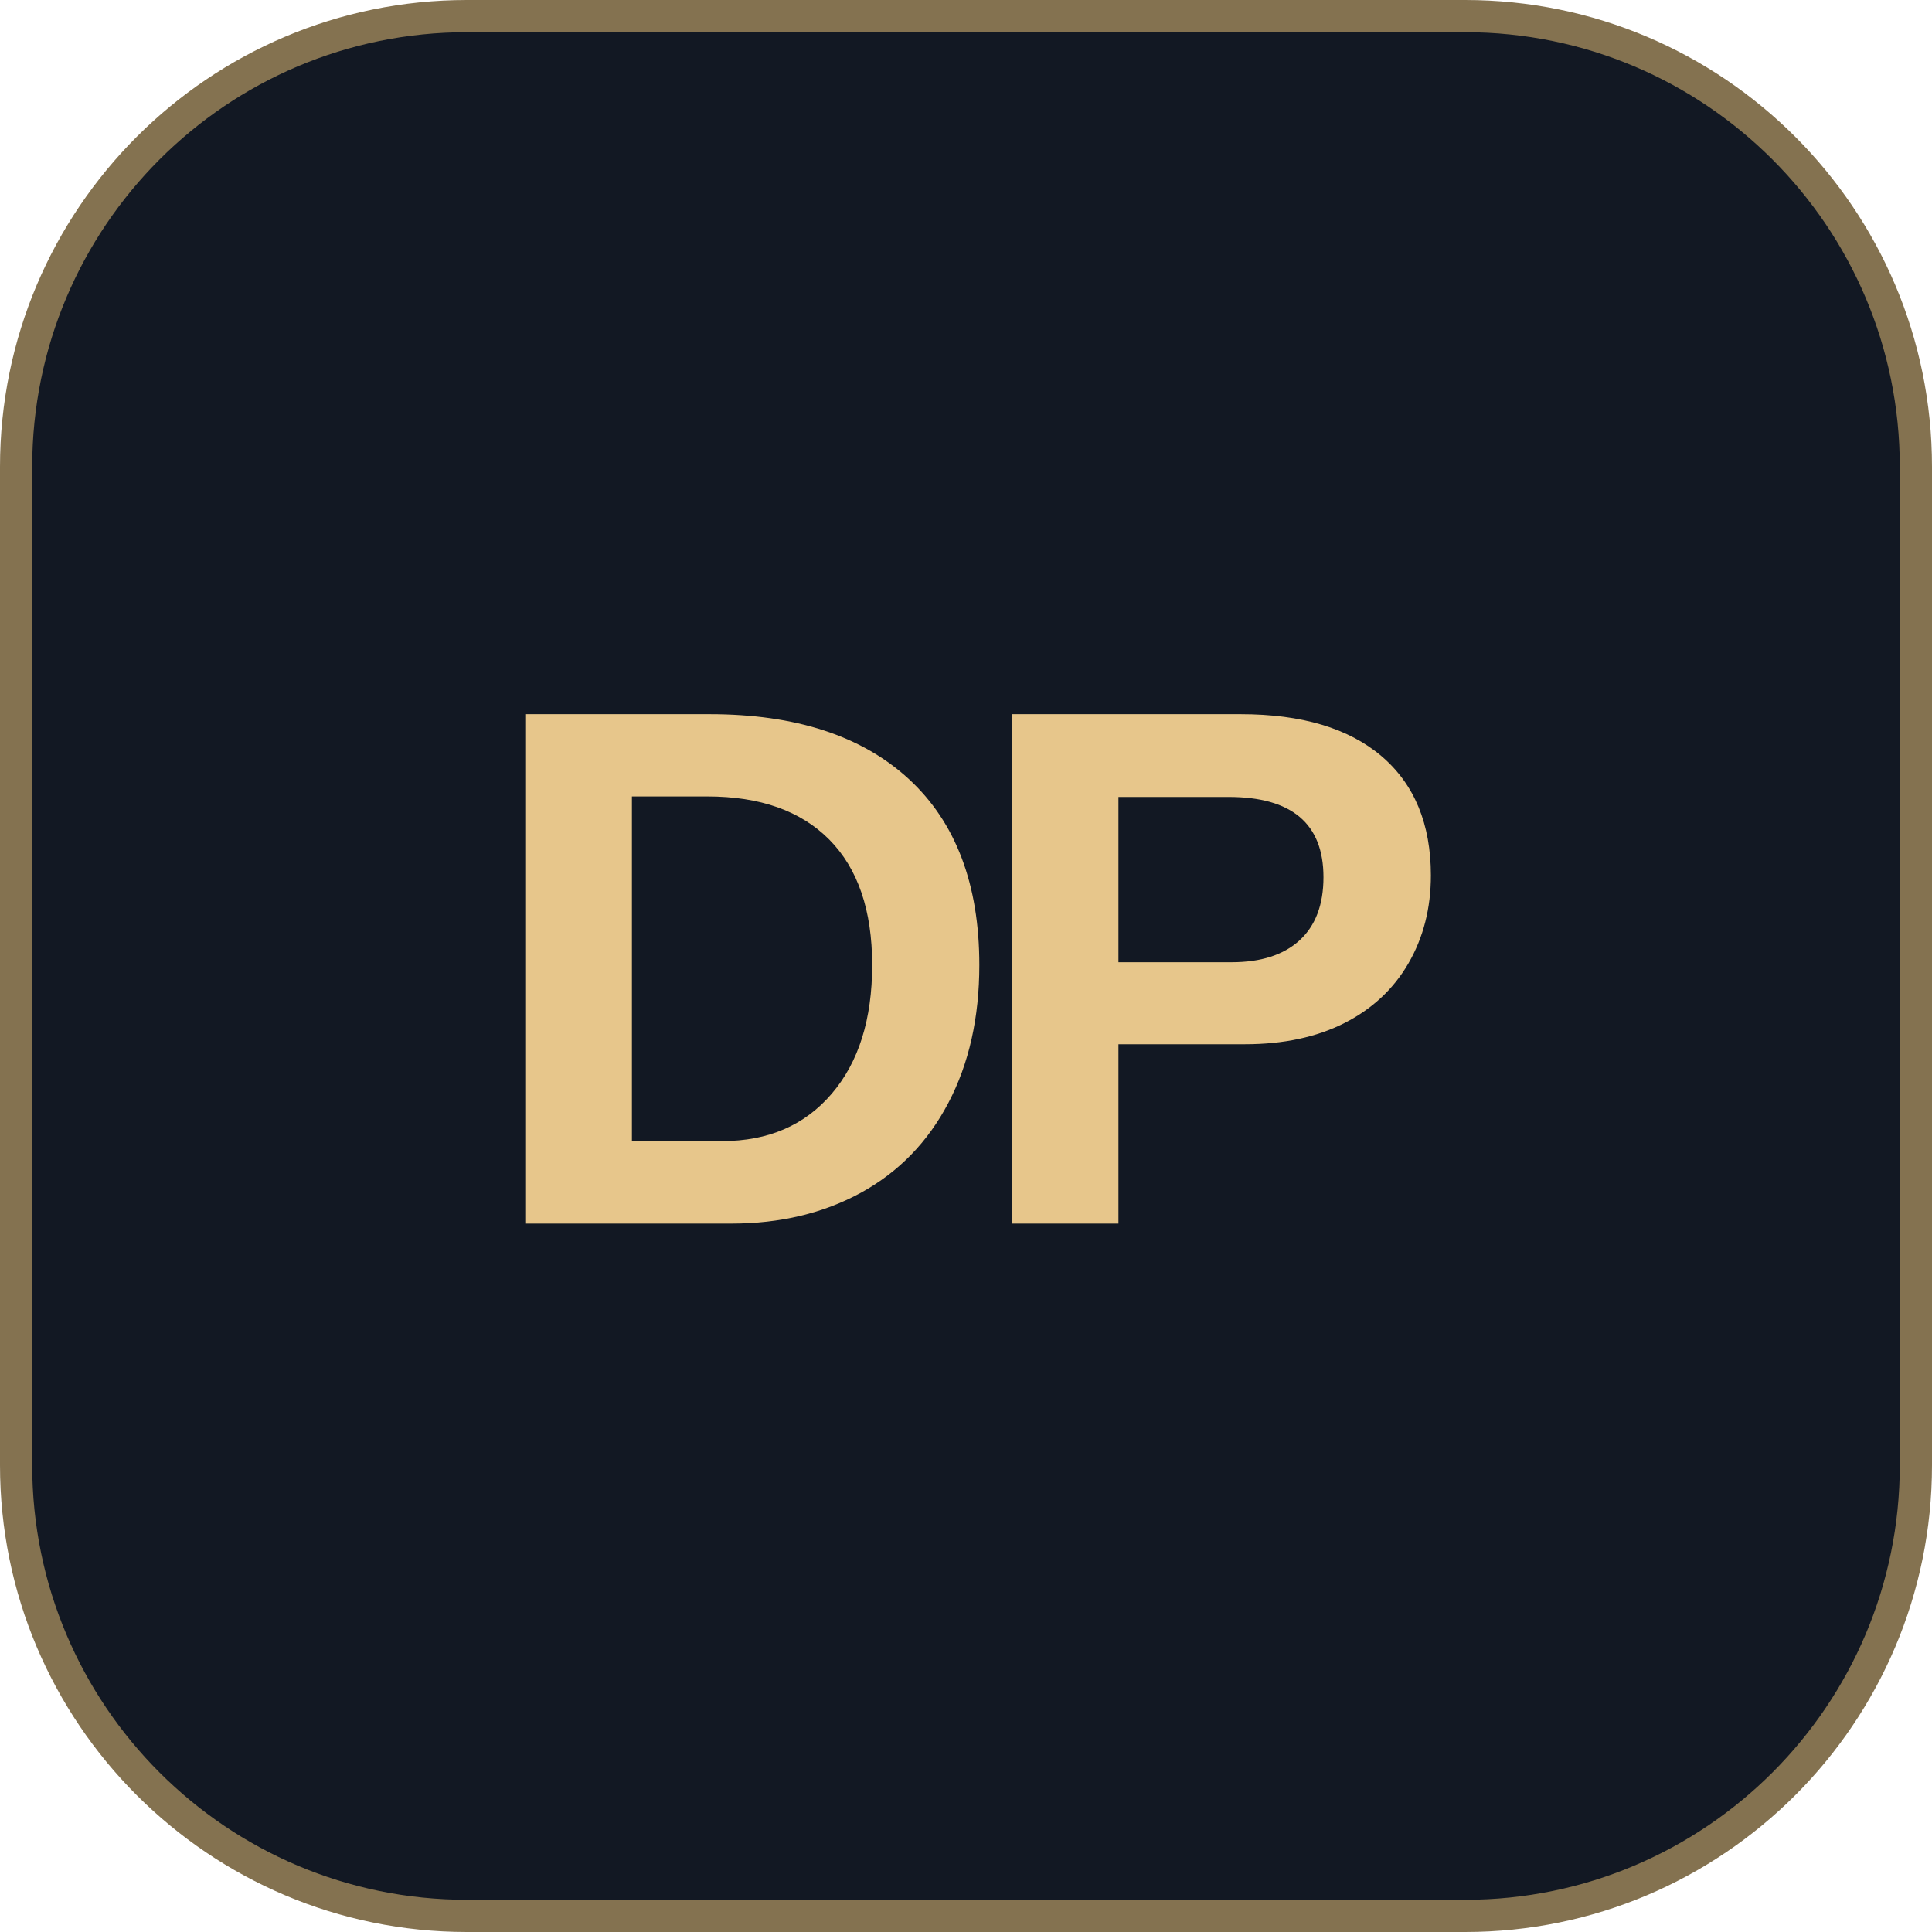
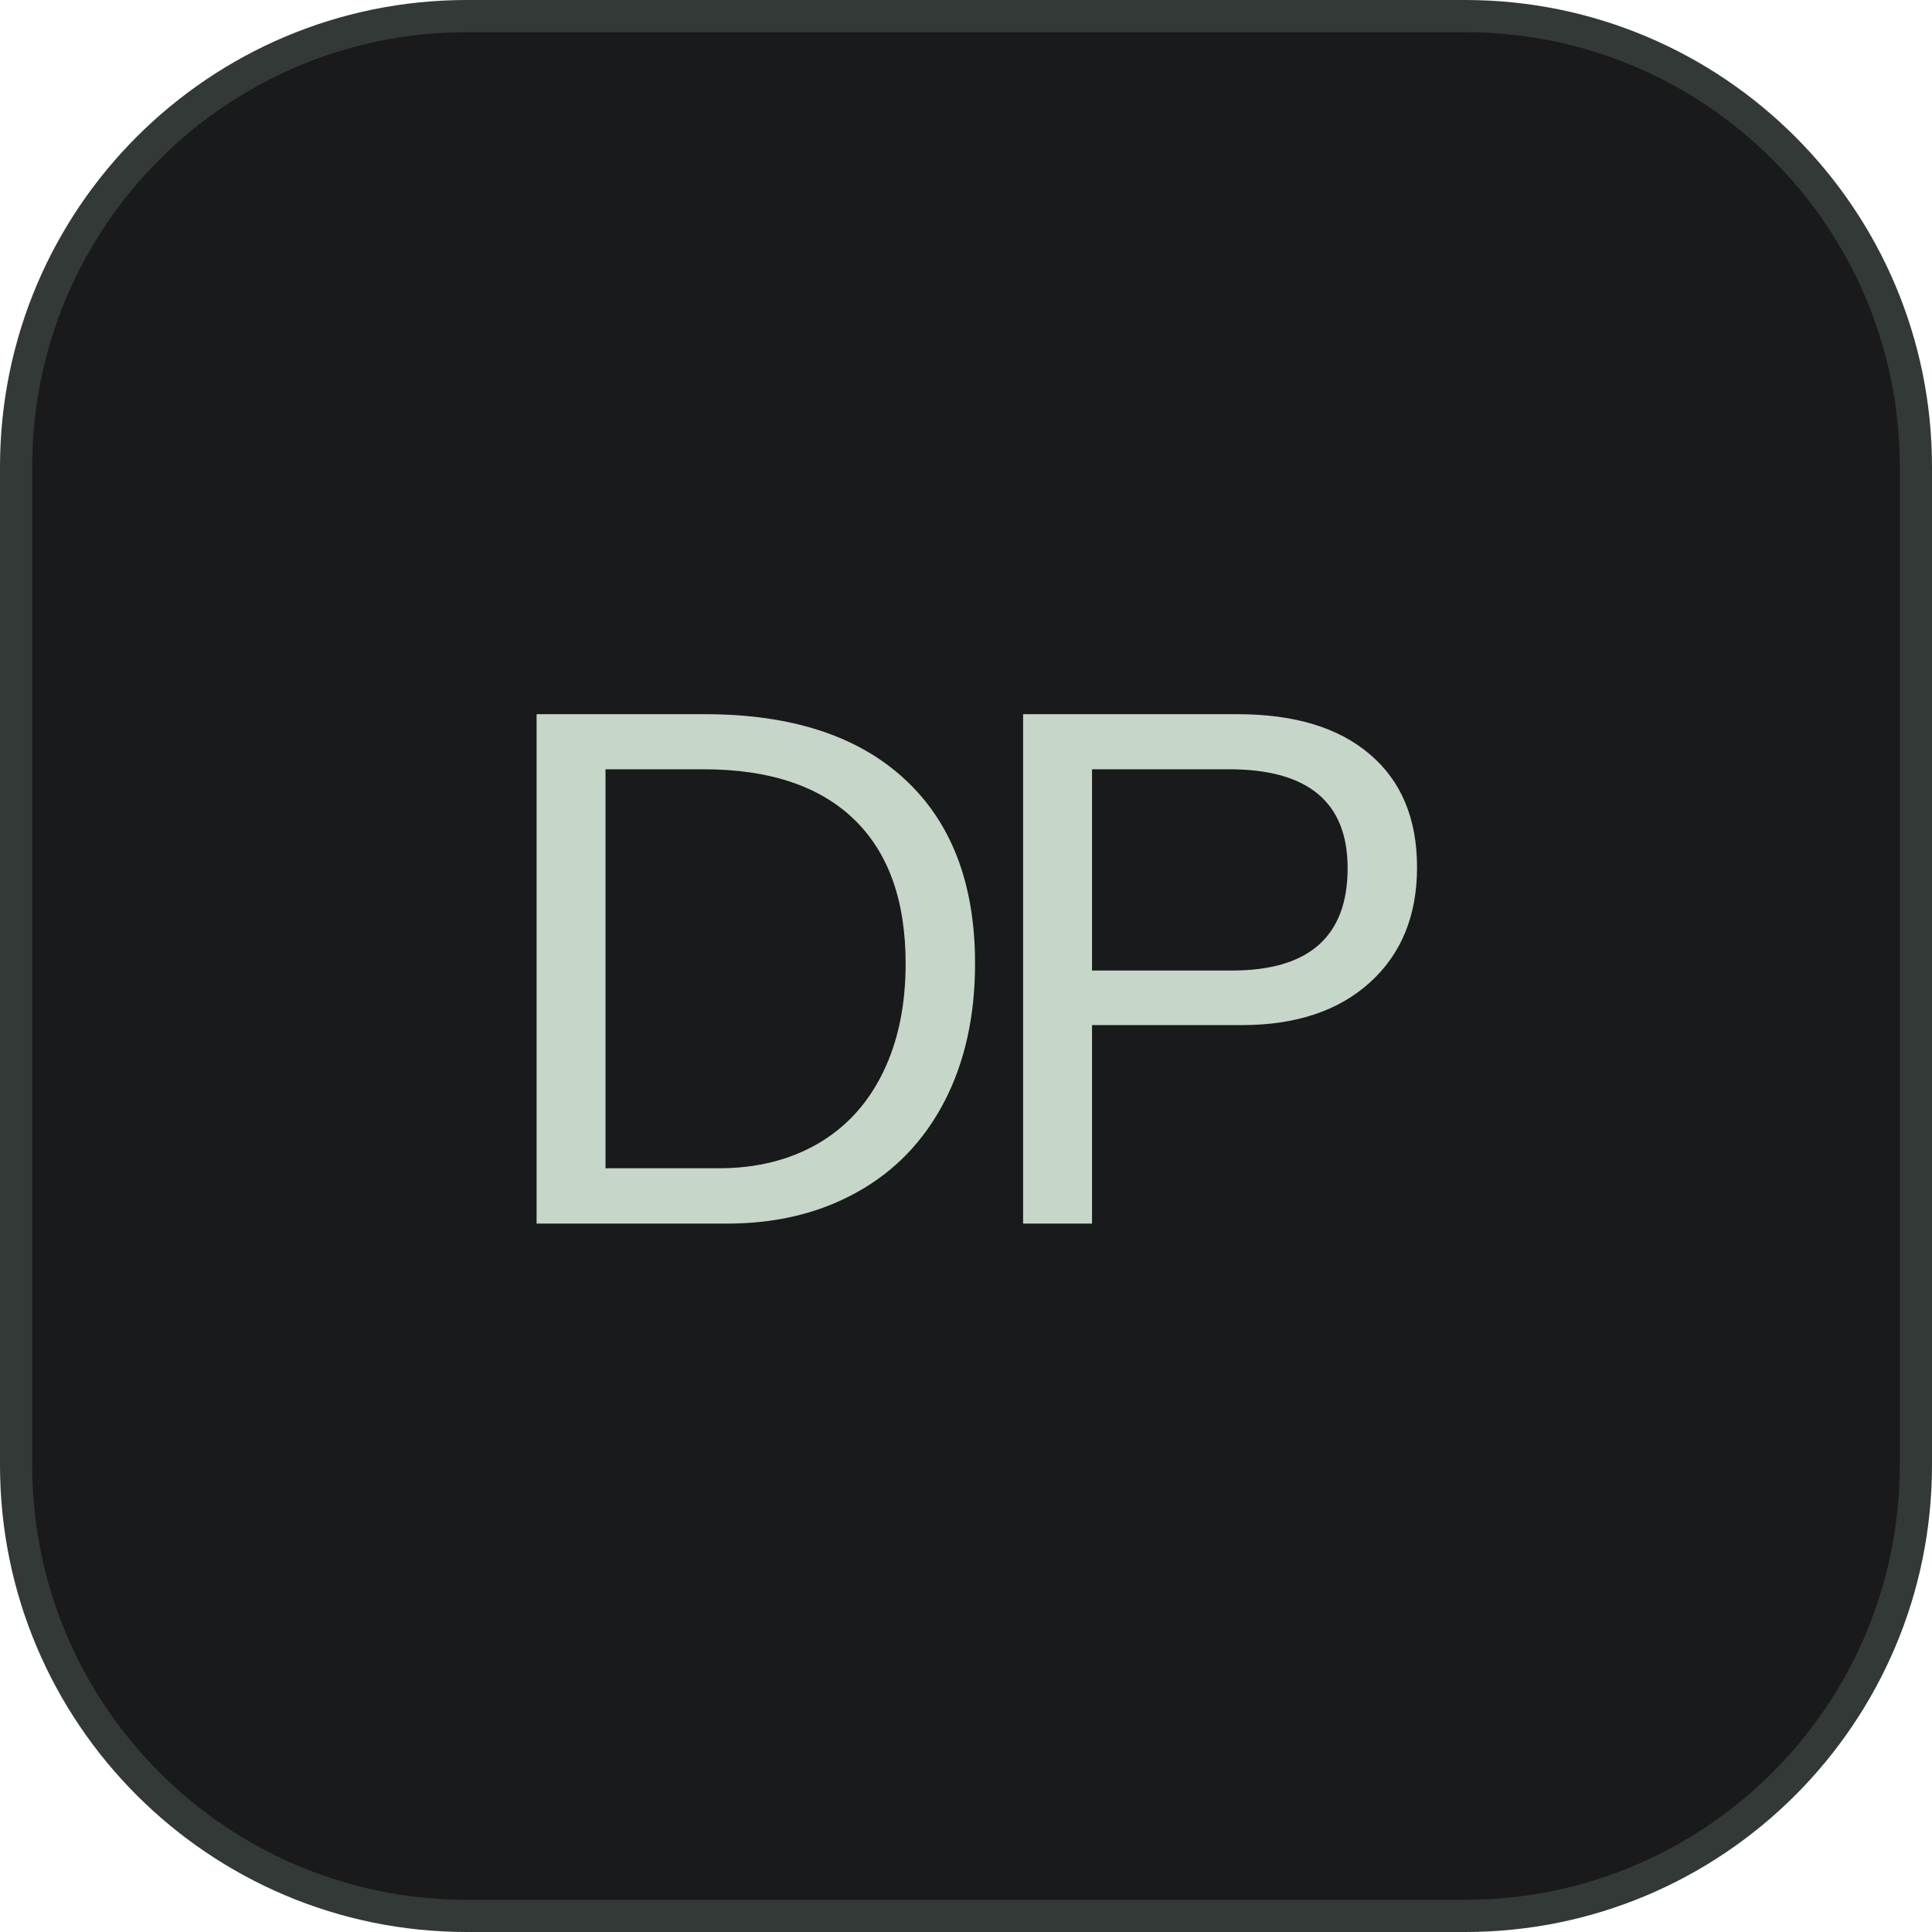
<svg xmlns="http://www.w3.org/2000/svg" width="120" height="120" viewBox="0 0 120 120">
-   <rect x="1" y="1" width="118" height="118" rx="28" fill="#121823" stroke="#847250" stroke-width="2" />
-   <text x="60" y="76" text-anchor="middle" fill="#e7c68b" font-family="Arial, sans-serif" font-size="46" font-weight="600" letter-spacing="-3">DP</text>
+   <rect x="1" y="1" width="118" height="118" rx="28" fill="#191a1b" stroke="#333936" stroke-width="2" />
+   <text x="60" y="76" text-anchor="middle" fill="#c6d6c9" font-family="Arial, sans-serif" font-size="46" font-weight="400" letter-spacing="-3">DP</text>
</svg>
